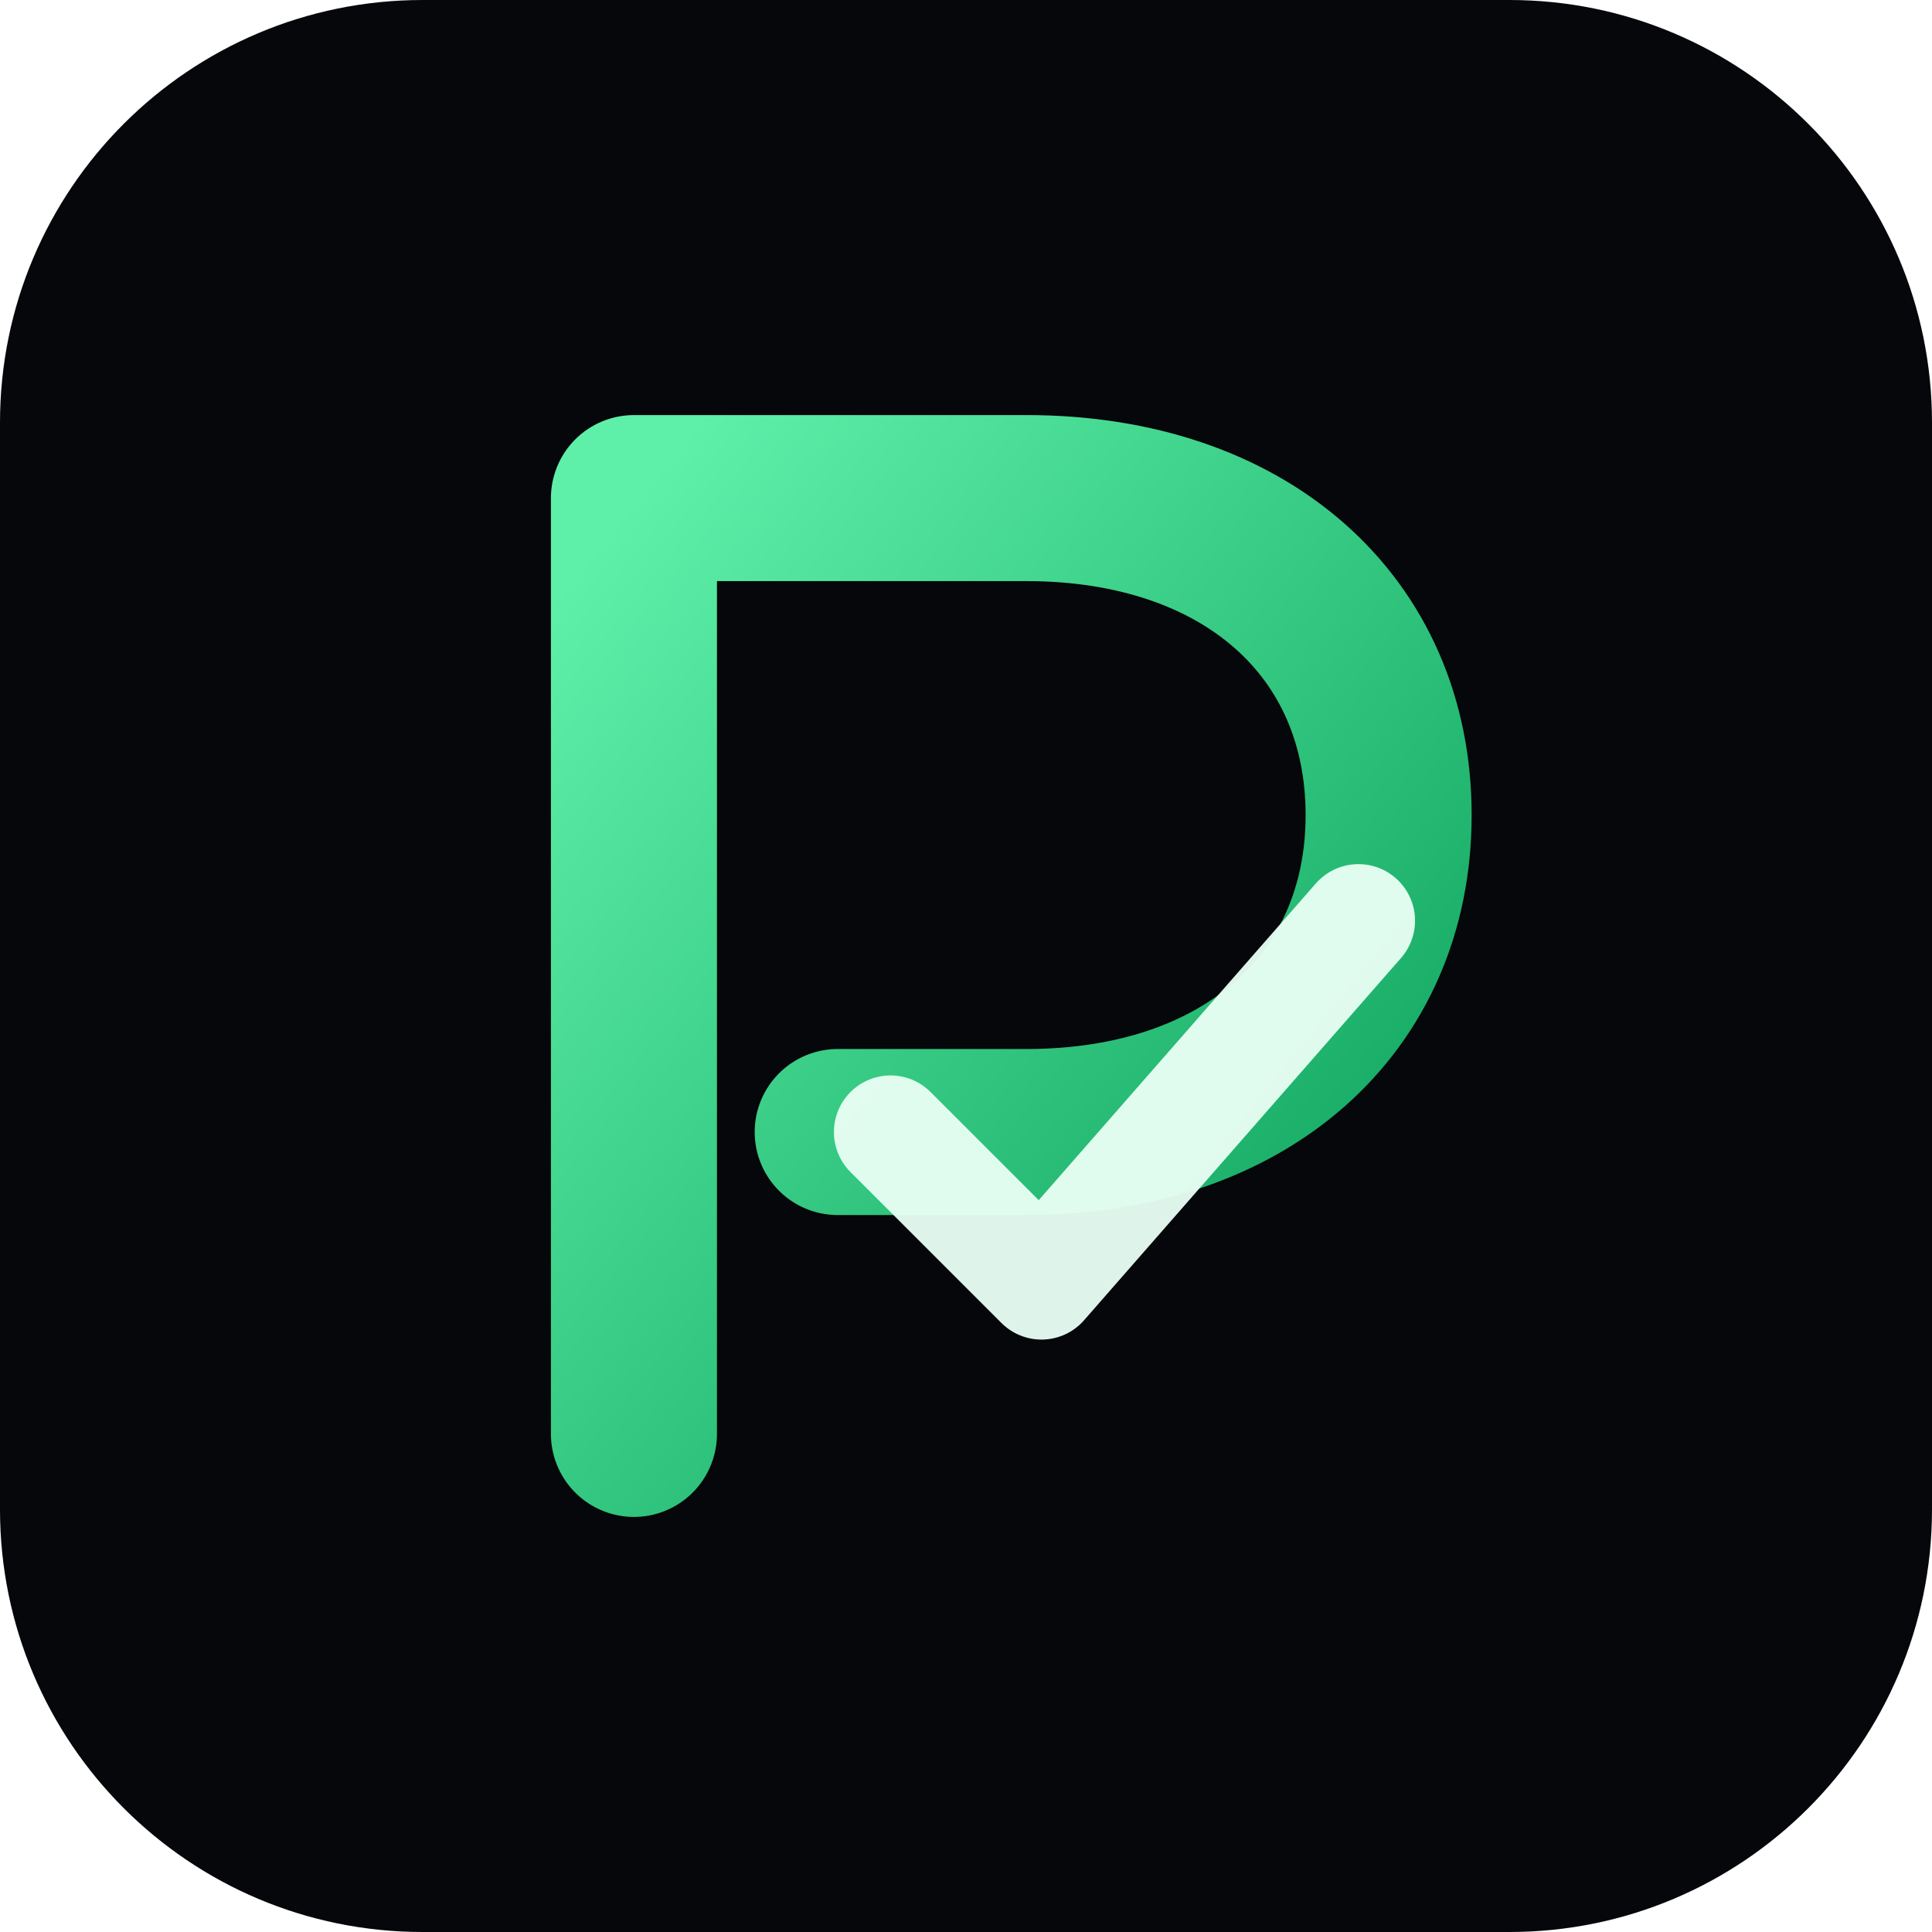
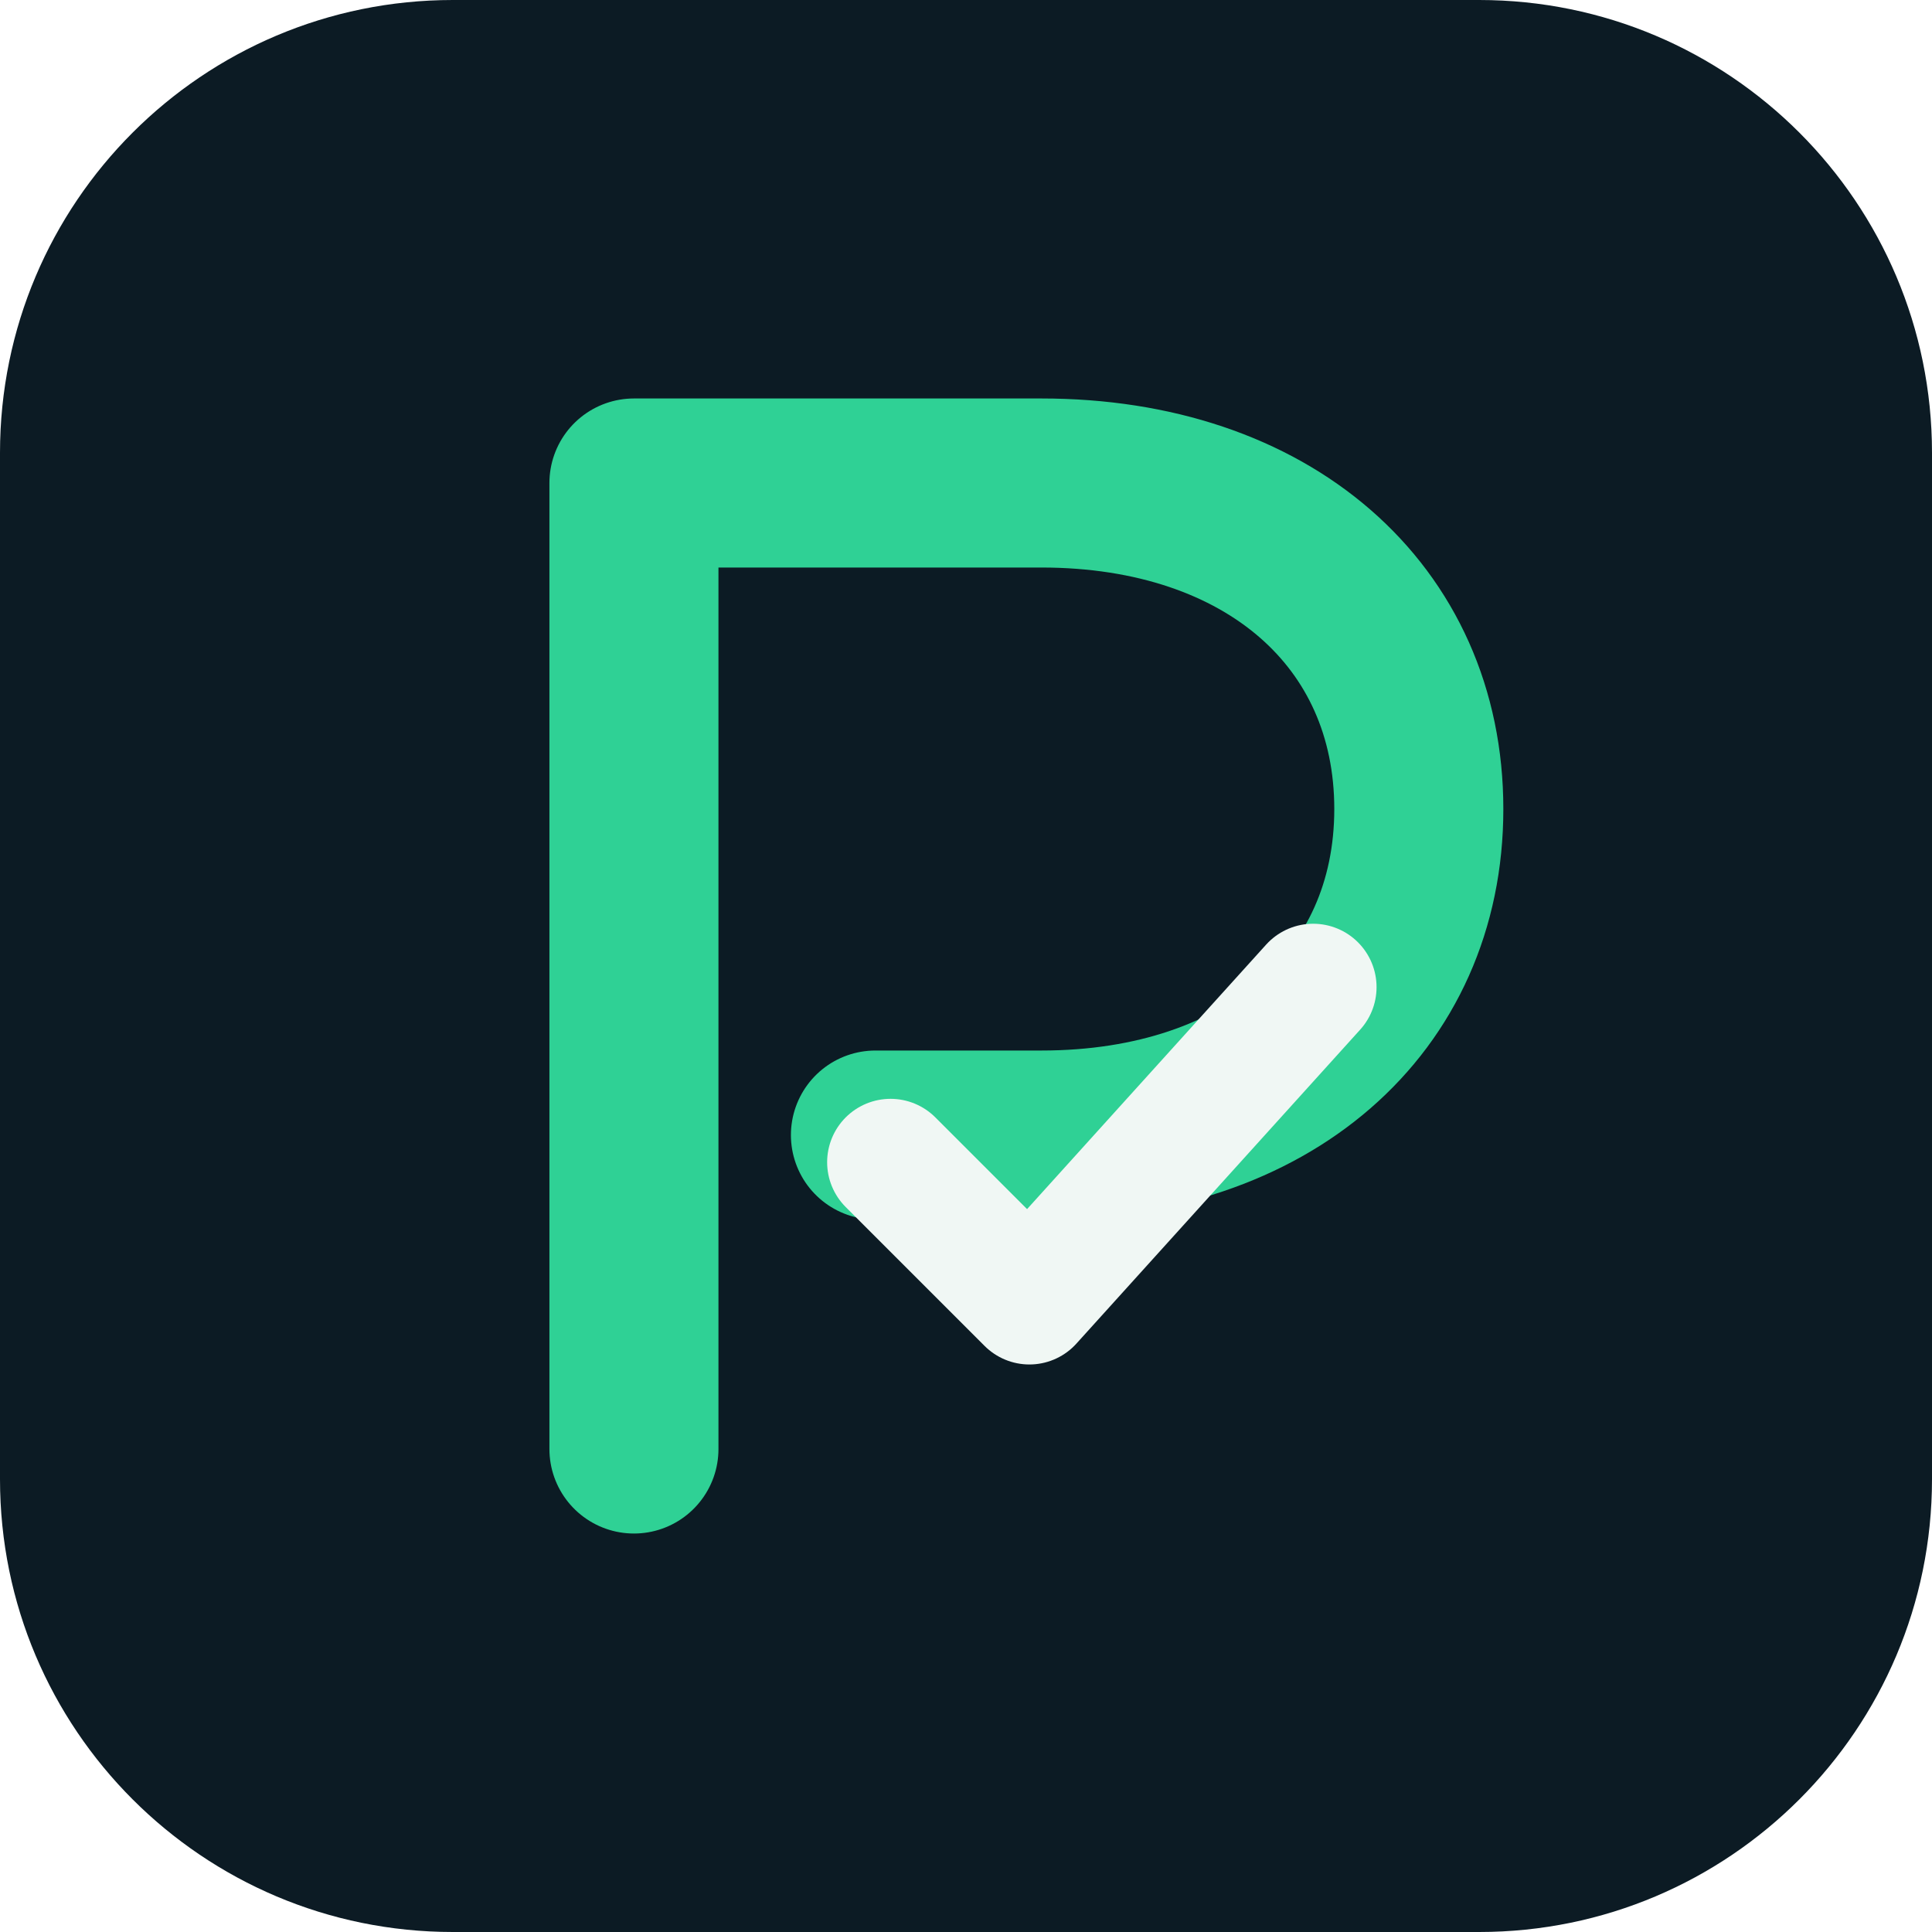
- <svg xmlns="http://www.w3.org/2000/svg" viewBox="0 0 512 512">
-   <defs>
-     <linearGradient id="g" x1="0" y1="0" x2="1" y2="1">
-       <stop offset="0" stop-color="#5EF0A9" />
-       <stop offset="1" stop-color="#0A9F59" />
-     </linearGradient>
-   </defs>
-   <rect width="512" height="512" rx="112" fill="#05070A" />
-   <path d="M168 380V132h104c58 0 96 34 96 84s-38 84-96 84h-50" fill="none" stroke="url(#g)" stroke-width="44" stroke-linecap="round" stroke-linejoin="round" />
-   <path d="M236 300l40 40 84-96" fill="none" stroke="#E9FFF4" stroke-width="30" stroke-linecap="round" stroke-linejoin="round" opacity=".95" />
+ <svg xmlns="http://www.w3.org/2000/svg" viewBox="0 0 64 64">
+   <rect width="64" height="64" rx="15" fill="#0C1B24" />
+   <path d="M21 48V16h13.5c7.5 0 12.5 4.4 12.5 10.8S42 37.6 34.5 37.6H29" fill="none" stroke="#2FD195" stroke-width="5.6" stroke-linecap="round" stroke-linejoin="round" />
+   <path d="M29.5 38.5l4.6 4.6 9.4-10.4" fill="none" stroke="#F0F7F4" stroke-width="4.2" stroke-linecap="round" stroke-linejoin="round" />
</svg>
